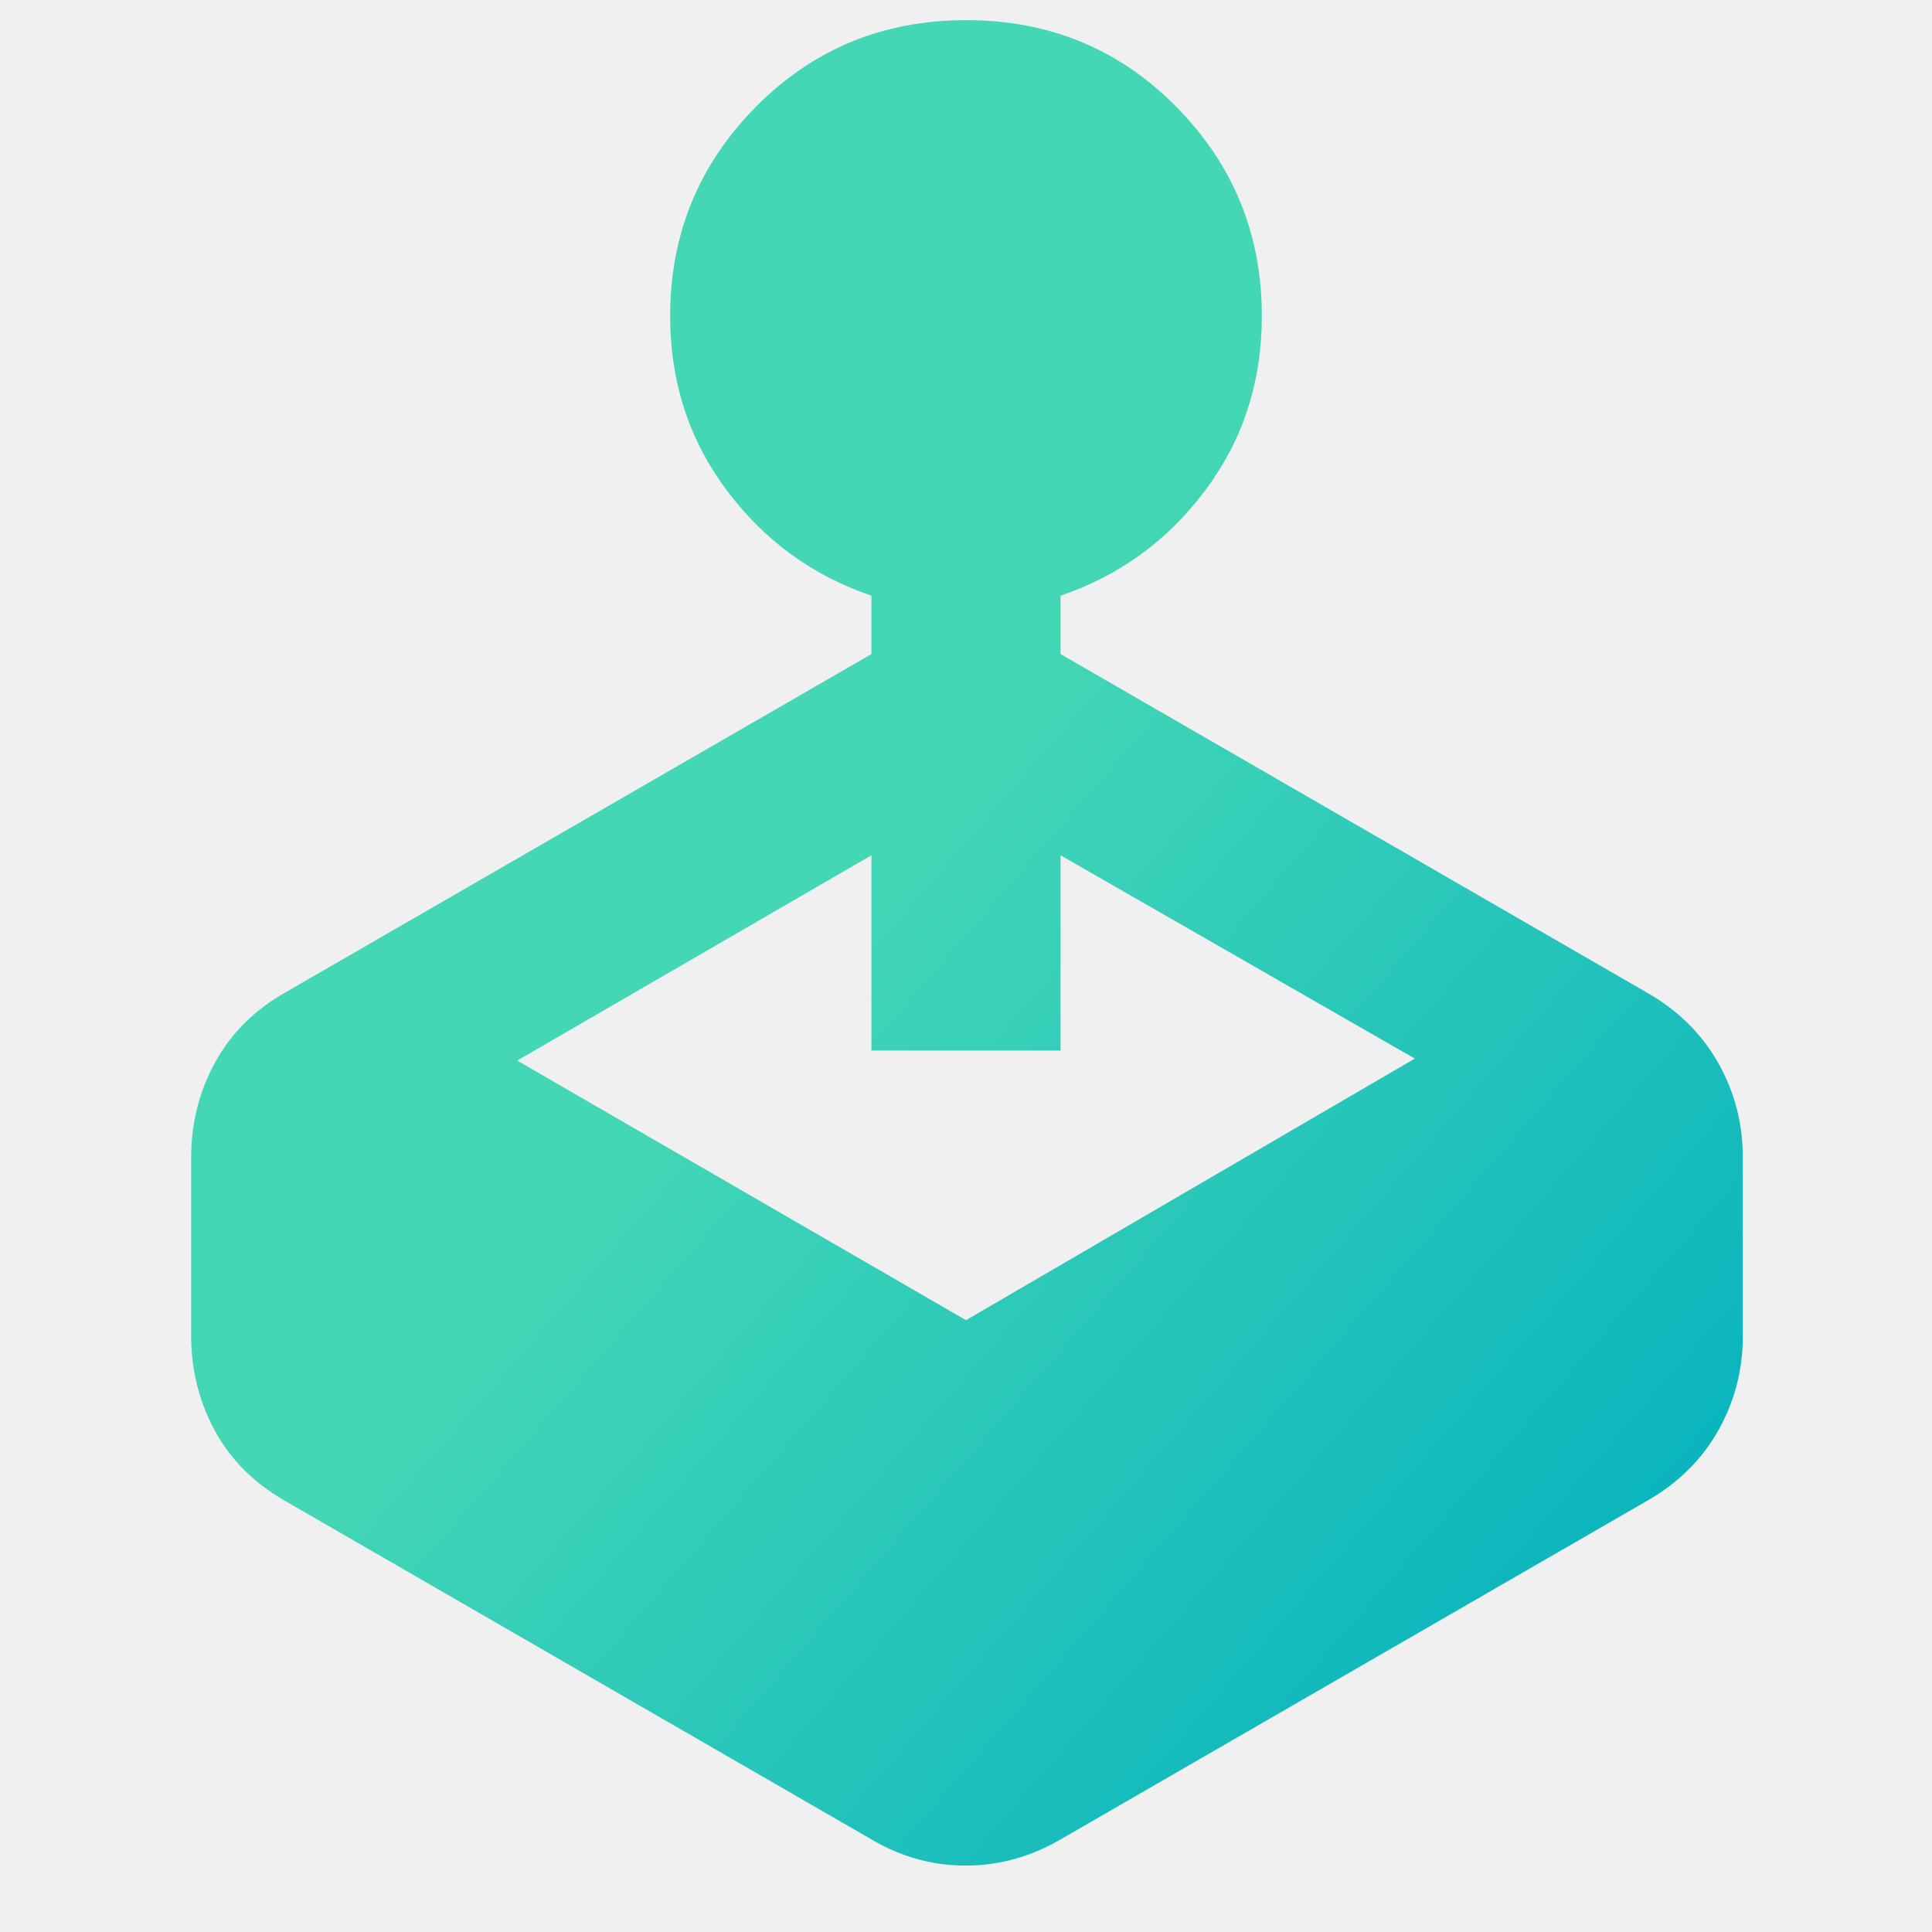
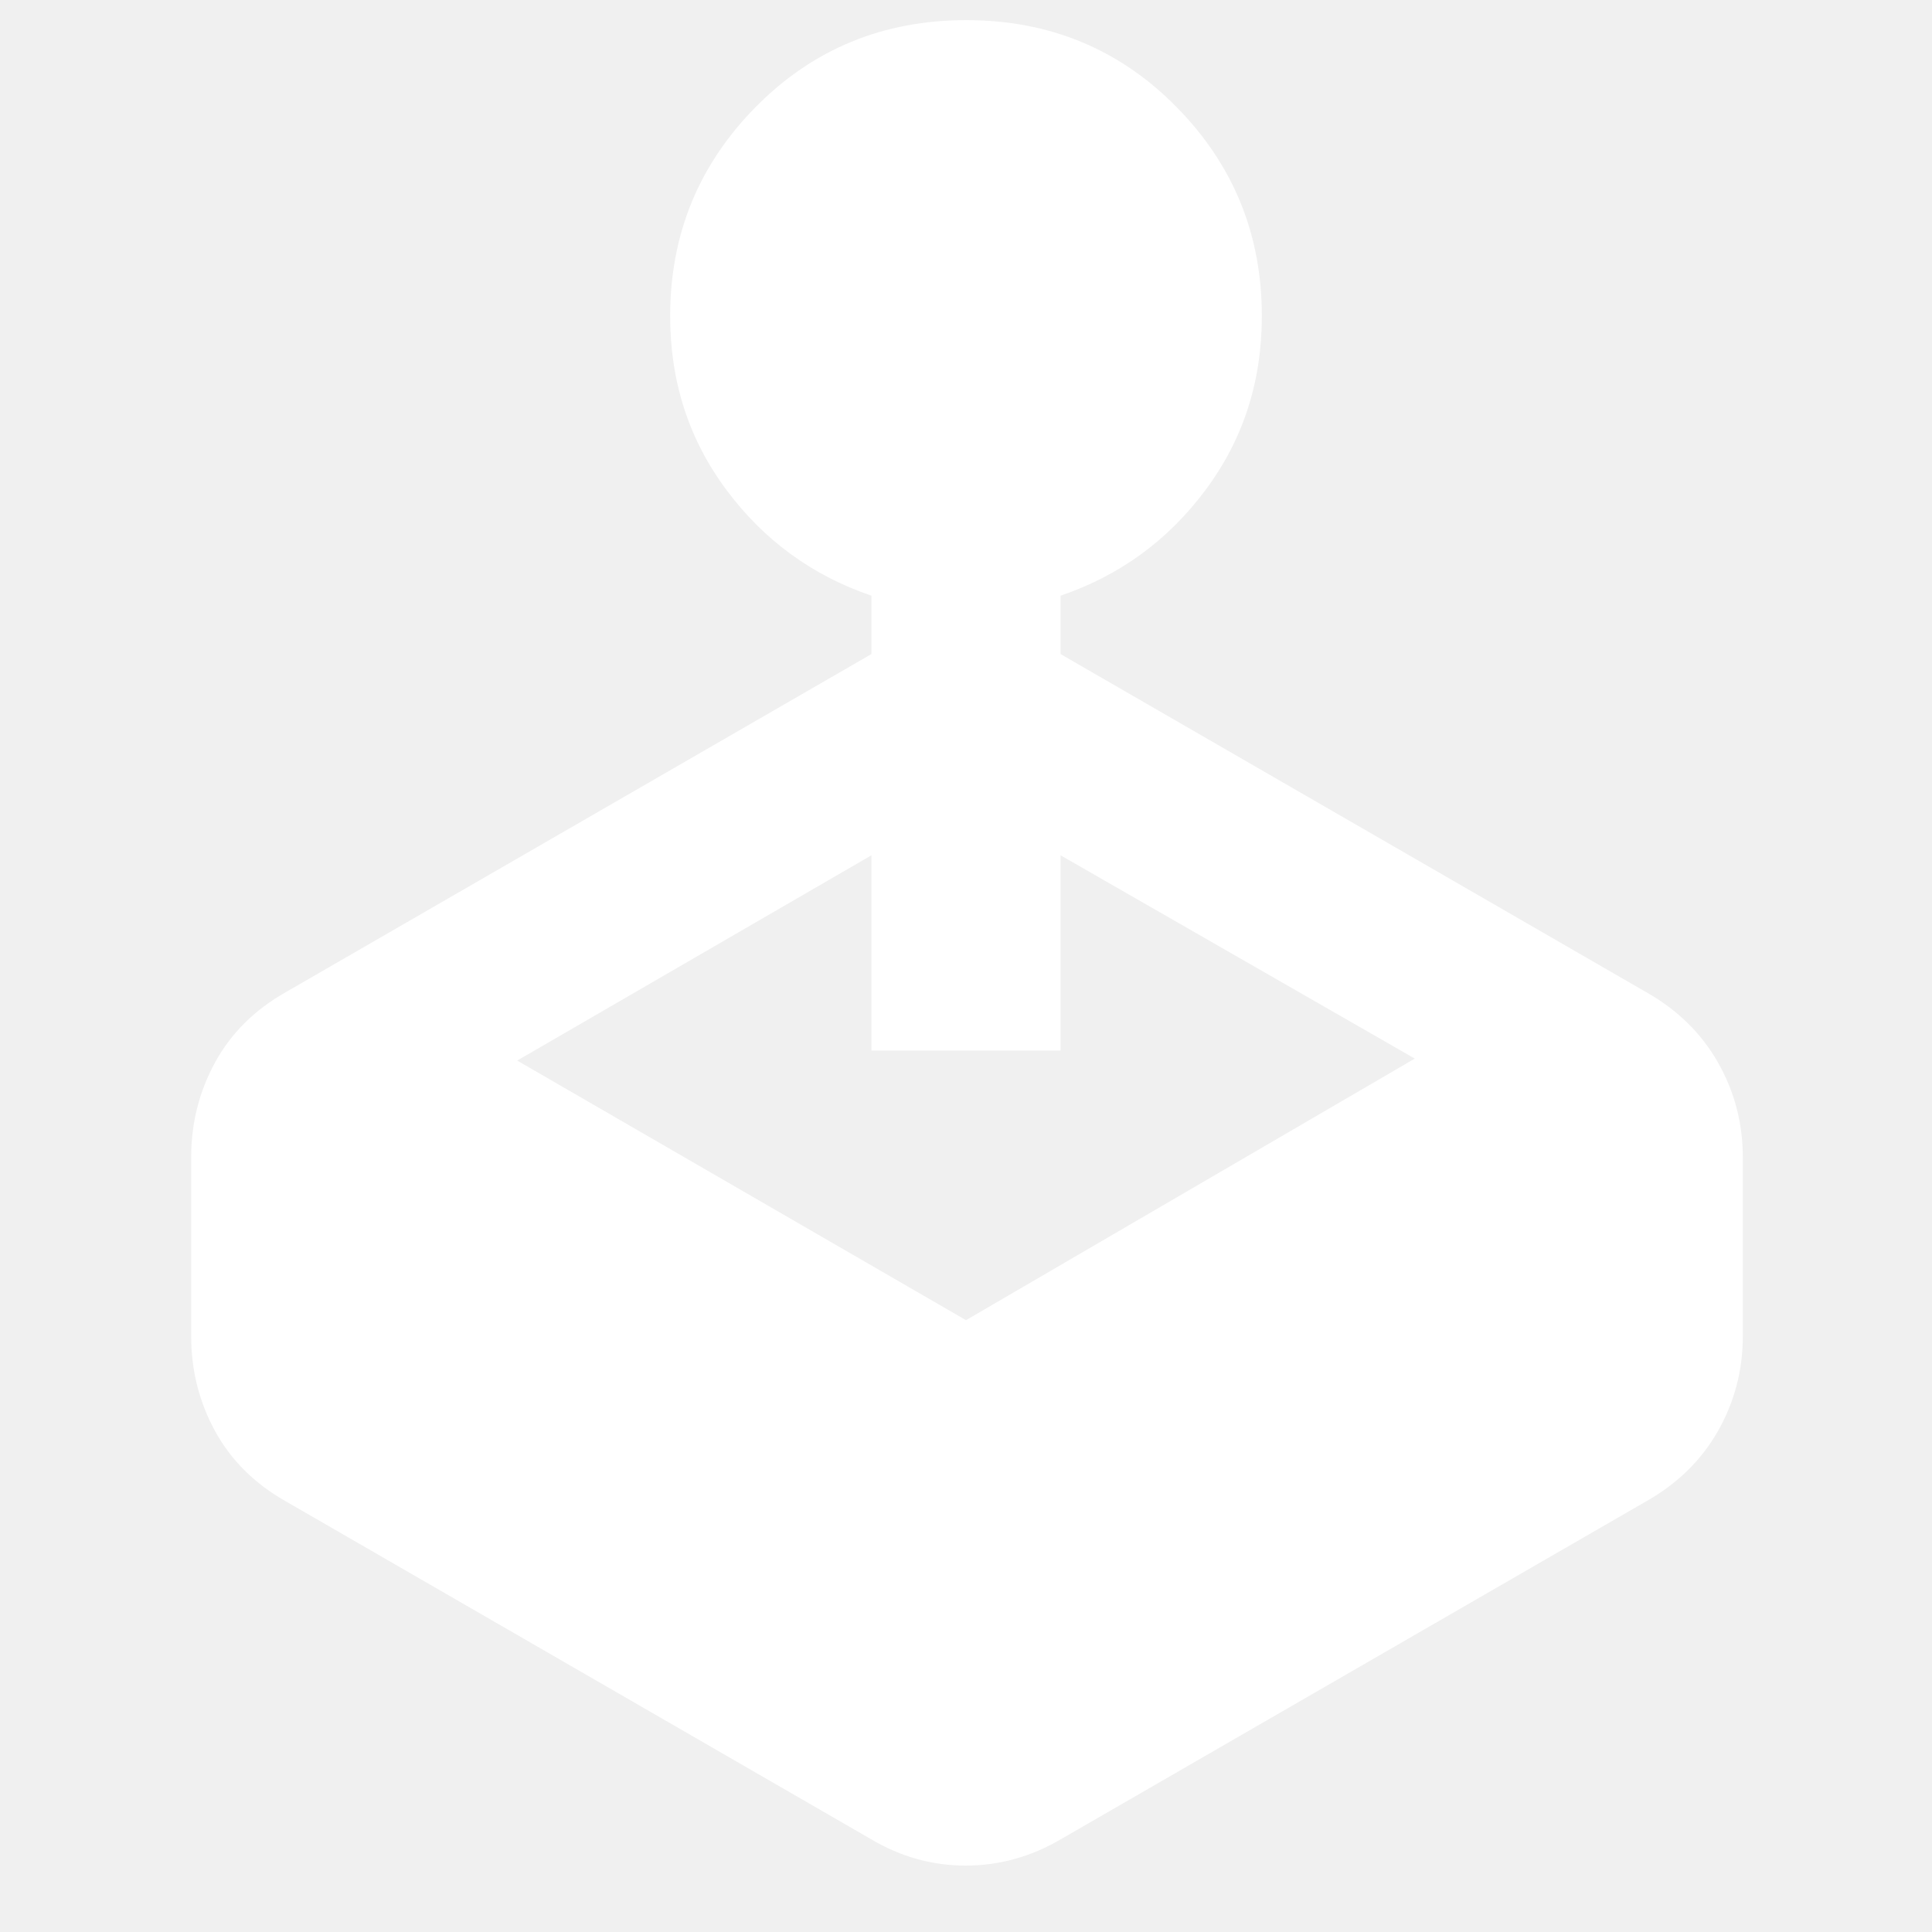
<svg xmlns="http://www.w3.org/2000/svg" width="40" height="40" viewBox="0 0 40 40" fill="none">
-   <path d="M18.042 13.542V12.333C16.82 11.917 15.819 11.188 15.042 10.146C14.264 9.105 13.875 7.903 13.875 6.542C13.875 4.851 14.467 3.408 15.65 2.211C16.833 1.015 18.285 0.417 20.004 0.417C21.724 0.417 23.174 1.015 24.354 2.211C25.535 3.408 26.125 4.851 26.125 6.542C26.125 7.903 25.736 9.105 24.958 10.146C24.181 11.188 23.181 11.917 21.958 12.333V13.542L34.083 20.542C34.729 20.907 35.224 21.392 35.568 21.996C35.911 22.6 36.083 23.254 36.083 23.958V27.667C36.083 28.37 35.911 29.025 35.568 29.629C35.224 30.233 34.729 30.718 34.083 31.083L21.958 38.083C21.338 38.444 20.683 38.625 19.993 38.625C19.303 38.625 18.653 38.444 18.042 38.083L5.917 31.083C5.271 30.718 4.783 30.233 4.453 29.629C4.123 29.025 3.958 28.37 3.958 27.667V23.958C3.958 23.254 4.123 22.6 4.453 21.996C4.783 21.392 5.271 20.907 5.917 20.542L18.042 13.542ZM10.708 21.958L20 27.333L29.292 21.917L21.958 17.708V21.75H18.042V17.708L10.708 21.958Z" fill="url(#paint0_linear_83_6151)" />
+   <path d="M18.042 13.542V12.333C16.82 11.917 15.819 11.188 15.042 10.146C14.264 9.105 13.875 7.903 13.875 6.542C13.875 4.851 14.467 3.408 15.65 2.211C16.833 1.015 18.285 0.417 20.004 0.417C21.724 0.417 23.174 1.015 24.354 2.211C25.535 3.408 26.125 4.851 26.125 6.542C26.125 7.903 25.736 9.105 24.958 10.146C24.181 11.188 23.181 11.917 21.958 12.333V13.542L34.083 20.542C34.729 20.907 35.224 21.392 35.568 21.996C35.911 22.6 36.083 23.254 36.083 23.958V27.667C36.083 28.37 35.911 29.025 35.568 29.629C35.224 30.233 34.729 30.718 34.083 31.083L21.958 38.083C21.338 38.444 20.683 38.625 19.993 38.625C19.303 38.625 18.653 38.444 18.042 38.083L5.917 31.083C5.271 30.718 4.783 30.233 4.453 29.629C4.123 29.025 3.958 28.37 3.958 27.667V23.958C3.958 23.254 4.123 22.6 4.453 21.996C4.783 21.392 5.271 20.907 5.917 20.542L18.042 13.542ZM10.708 21.958L20 27.333L29.292 21.917L21.958 17.708V21.75H18.042V17.708L10.708 21.958Z" fill="#fff" />
  <defs>
-     <linearGradient id="paint0_linear_83_6151" x1="17" y1="18.5" x2="36" y2="35" gradientUnits="userSpaceOnUse">
-       <stop stop-color="#44D7B6" />
-       <stop offset="1" stop-color="#01AFBF" />
-     </linearGradient>
-   </defs>
+ </defs>
</svg>
